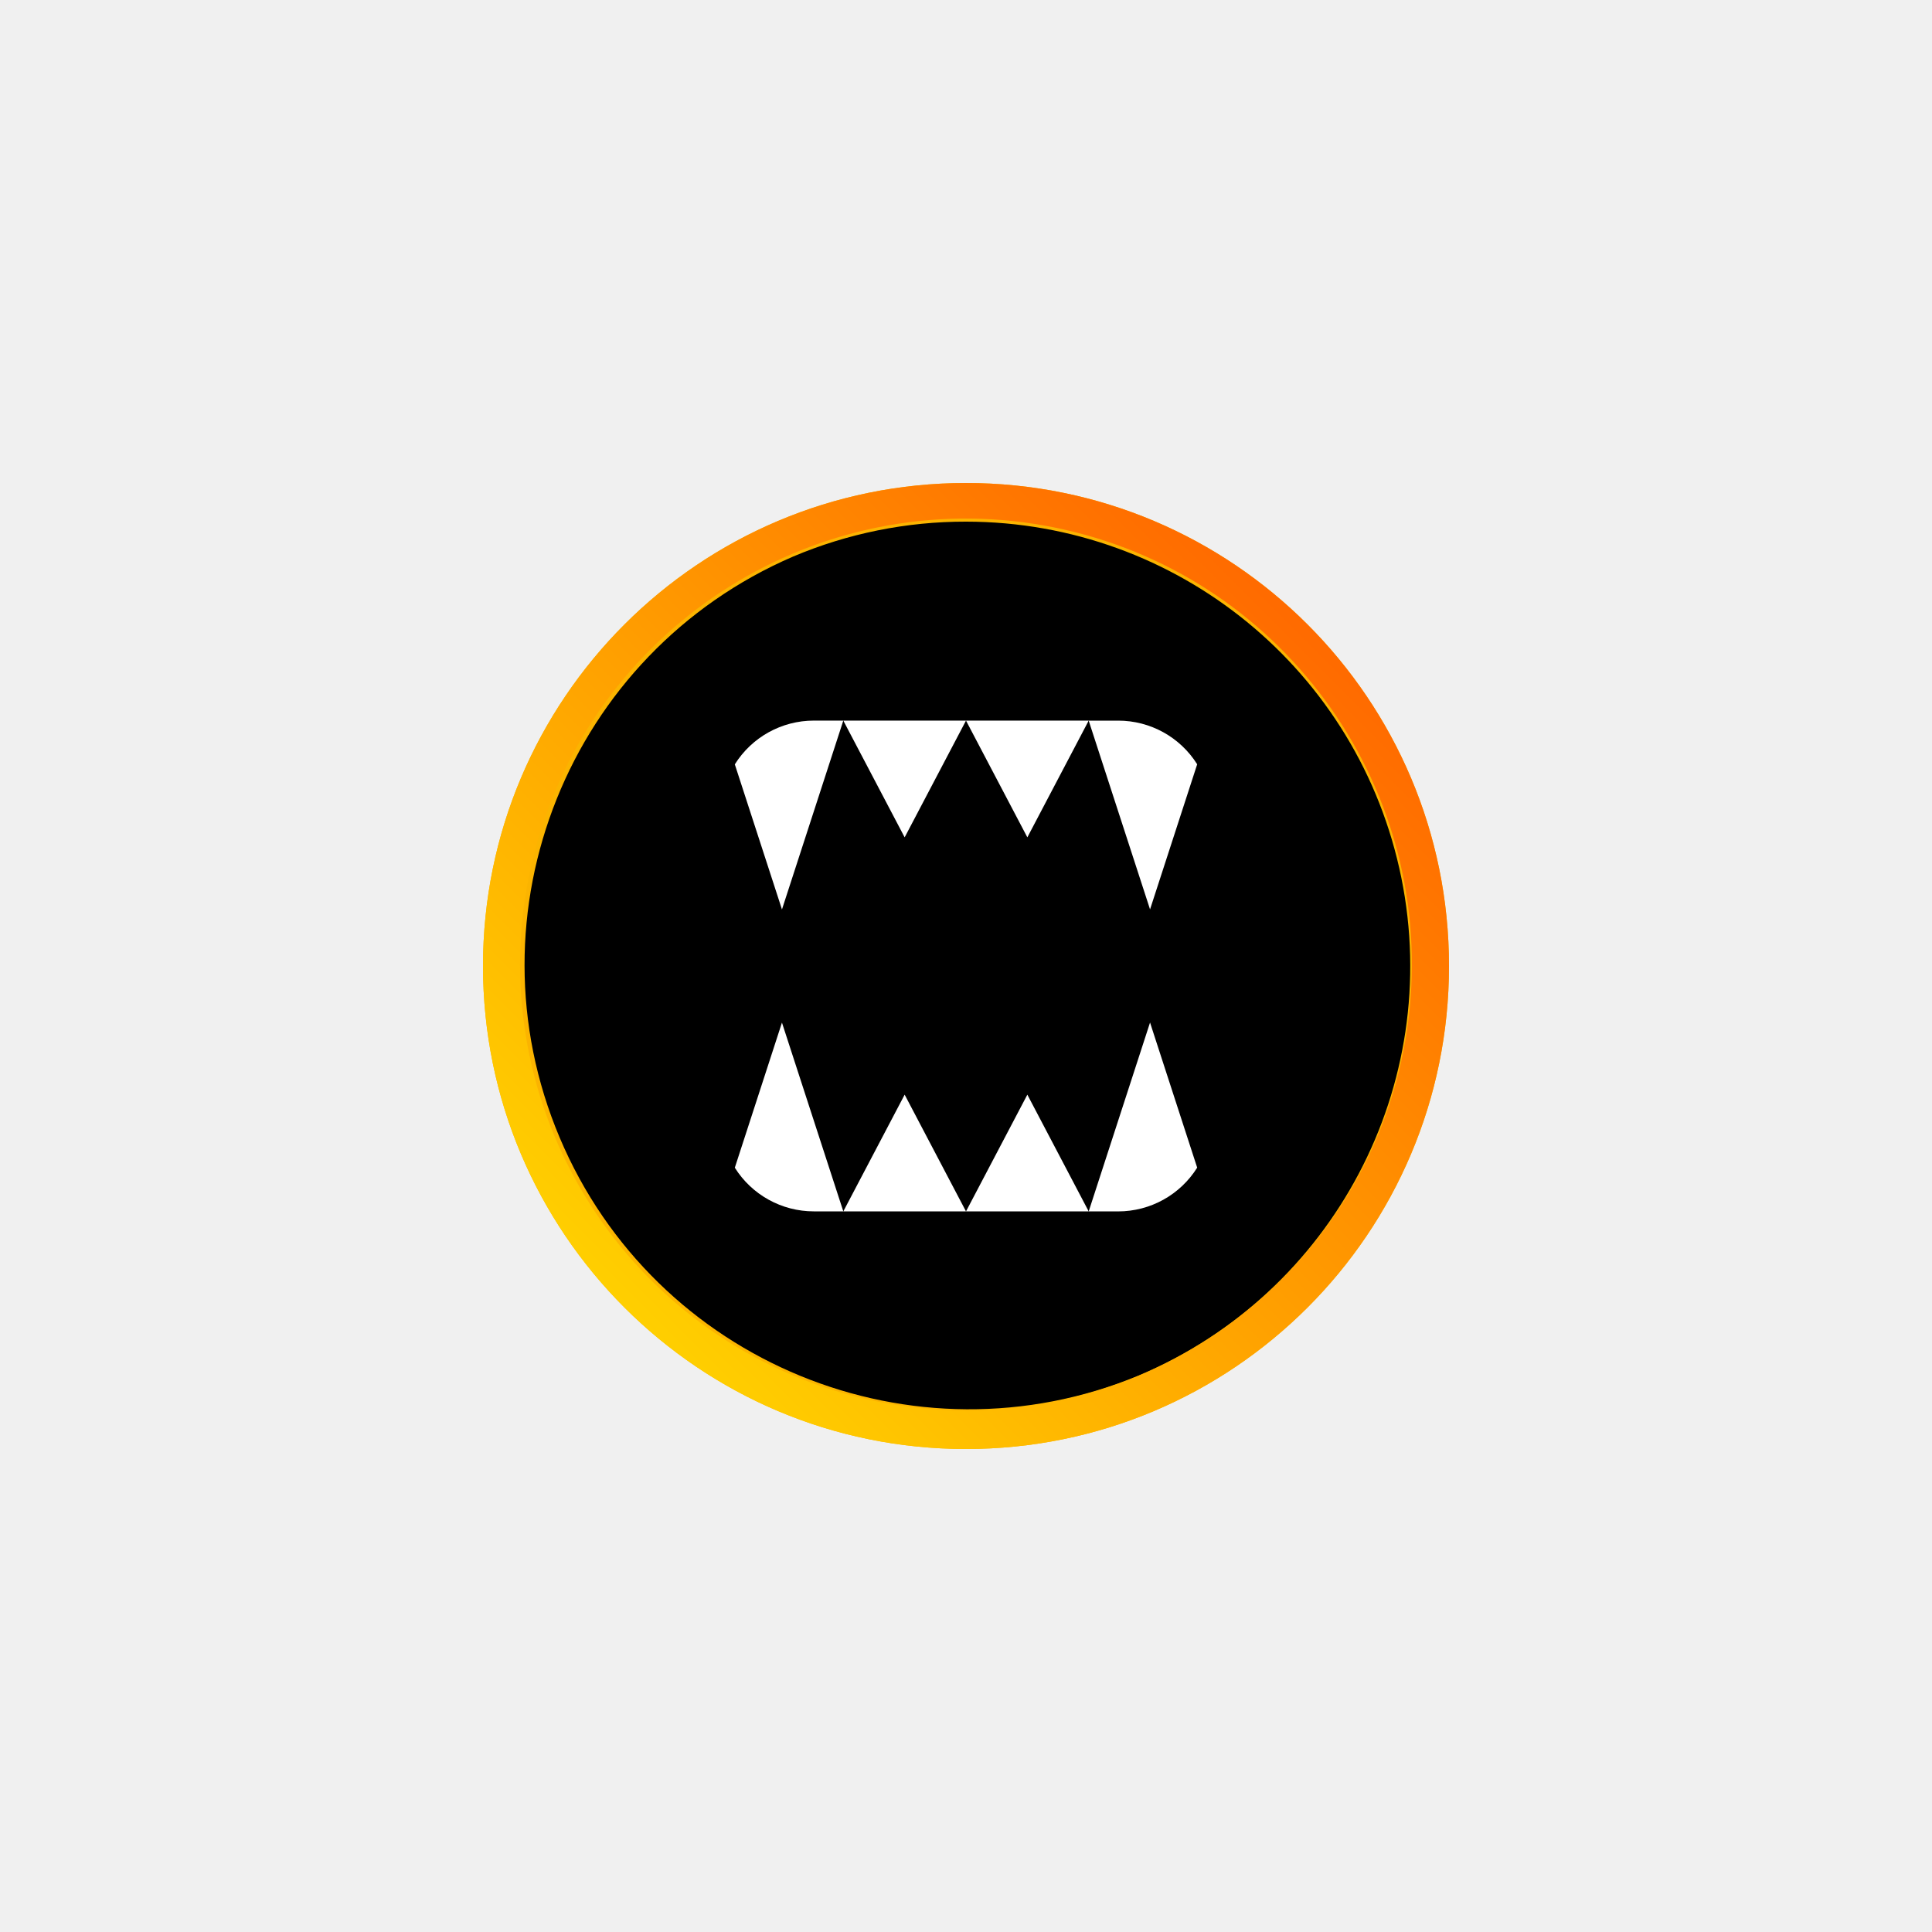
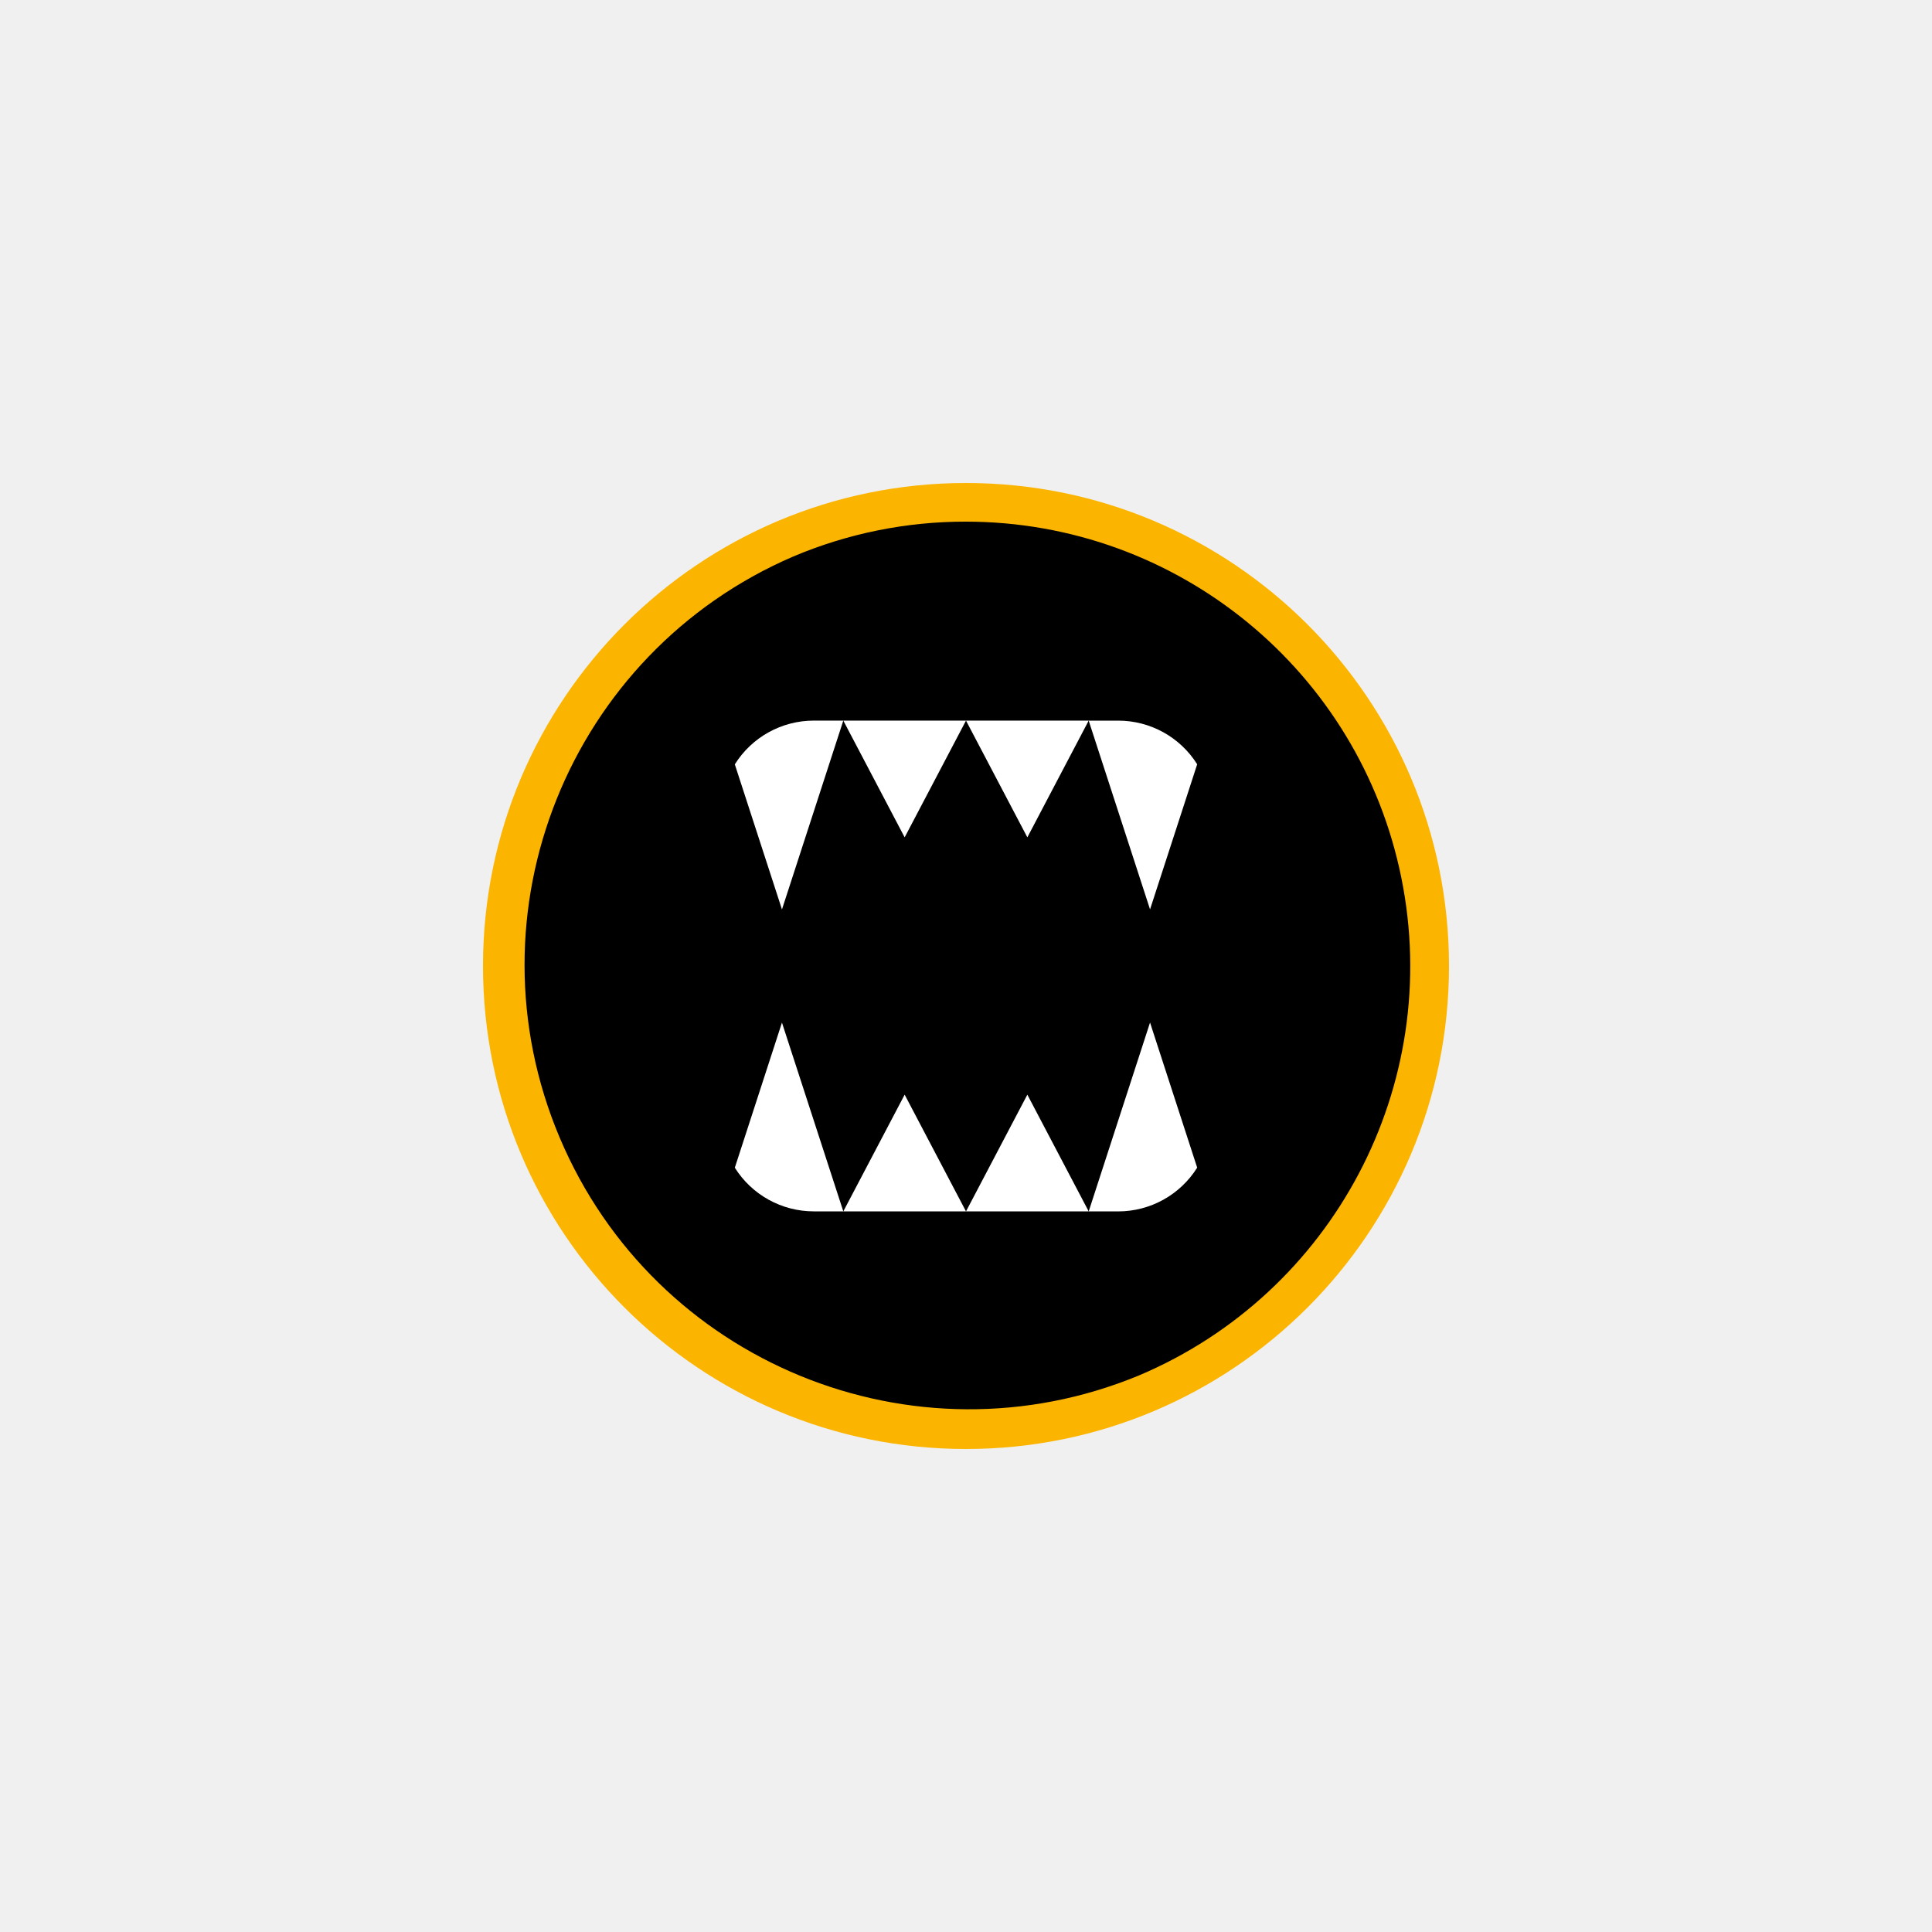
<svg xmlns="http://www.w3.org/2000/svg" viewBox="0 0 1000 1000">
  <defs>
-     <style>.cls-1{fill:none;}.cls-2{clip-path:url(#clip-path);}.cls-3{fill:#fbb400;}.cls-4{clip-path:url(#clip-path-3);}.cls-5{fill:url(#linear-gradient);}.cls-6{clip-path:url(#clip-path-4);}.cls-7{fill:#fff;}</style>
+     <style>
+ 			.cls-1{fill:none;}.cls-2{clip-path:url(#clip-path);}.cls-3{fill:#fbb400;}.cls-4{clip-path:url(#clip-path-3);}.cls-5{fill:url(#linear-gradient);}.cls-6{clip-path:url(#clip-path-4);}.cls-7{fill:#fff;}</style>
    <clipPath id="clip-path" transform="translate(250 250)">
      <rect class="cls-1" width="500" height="500" />
    </clipPath>
    <clipPath id="clip-path-3" transform="translate(250 250)">
      <path class="cls-1" d="M160.48,461.93A230.78,230.78,0,1,1,250,480a229.43,229.43,0,0,1-89.52-18.07M250,0C111.93,0,0,111.93,0,250S111.93,500,250,500,500,388.07,500,250,388.07,0,250,0Z" />
    </clipPath>
    <linearGradient id="linear-gradient" x1="-571.4" y1="-1064.01" x2="-570.4" y2="-1064.01" gradientTransform="matrix(500, 0, 0, -500, 285700.72, -531756.88)" gradientUnits="userSpaceOnUse">
      <stop offset="0" stop-color="#ffcf00" />
      <stop offset="1" stop-color="#ff6a00" />
    </linearGradient>
    <clipPath id="clip-path-4" transform="translate(250 250)">
      <rect class="cls-1" x="130.34" y="122.98" width="239.32" height="254.03" />
    </clipPath>
  </defs>
  <g id="Layer_2" data-name="Layer 2">
    <g id="Layer_11" data-name="Layer 11">
      <g id="Artwork_172" data-name="Artwork 172">
        <g class="cls-2">
          <g class="cls-2">
            <path d="M250,490A240,240,0,0,1,80.29,80.29,240,240,0,0,1,419.71,419.71,238.47,238.47,0,0,1,250,490" transform="translate(250 250)" />
            <path class="cls-3" d="M250,20a230.06,230.06,0,0,1,89.52,441.93,230.06,230.06,0,0,1-179-423.86A228.49,228.49,0,0,1,250,20m0-20C111.93,0,0,111.93,0,250S111.93,500,250,500,500,388.07,500,250,388.07,0,250,0" transform="translate(250 250)" />
          </g>
-           <g class="cls-4">
-             <rect class="cls-5" x="-103.55" y="-103.55" width="707.11" height="707.11" transform="translate(146.45 500) rotate(-45)" />
-           </g>
          <g class="cls-6">
            <polygon class="cls-7" points="468.06 566.95 438.08 624 436.49 627.02 500 627.02 468.25 566.6 468.06 566.95" />
            <path class="cls-7" d="M155.94,283l-1.2-3.7L153.21,284l-22.87,70.4A48.25,48.25,0,0,0,171.25,377h15.24l-.72-2.23Z" transform="translate(250 250)" />
            <polygon class="cls-7" points="531.94 566.95 531.75 566.6 500 627.02 563.51 627.02 561.92 624 531.94 566.95" />
            <path class="cls-7" d="M345.26,279.26l-1.2,3.7-29.83,91.83-.72,2.23h15.24a48.25,48.25,0,0,0,40.91-22.65L346.79,284Z" transform="translate(250 250)" />
            <polygon class="cls-7" points="468.06 433.05 468.25 433.4 500 372.98 436.49 372.98 438.08 376 468.06 433.05" />
            <polygon class="cls-7" points="531.94 433.05 561.92 376 563.51 372.98 500 372.98 531.75 433.4 531.94 433.05" />
            <path class="cls-7" d="M154.74,220.74l1.2-3.7,29.83-91.83.72-2.23H171.25a48.25,48.25,0,0,0-40.91,22.65L153.21,216Z" transform="translate(250 250)" />
            <path class="cls-7" d="M344.06,217l1.2,3.7,1.53-4.71,22.87-70.4A48.25,48.25,0,0,0,328.75,123H313.51l.72,2.23Z" transform="translate(250 250)" />
          </g>
        </g>
      </g>
    </g>
  </g>
</svg>
